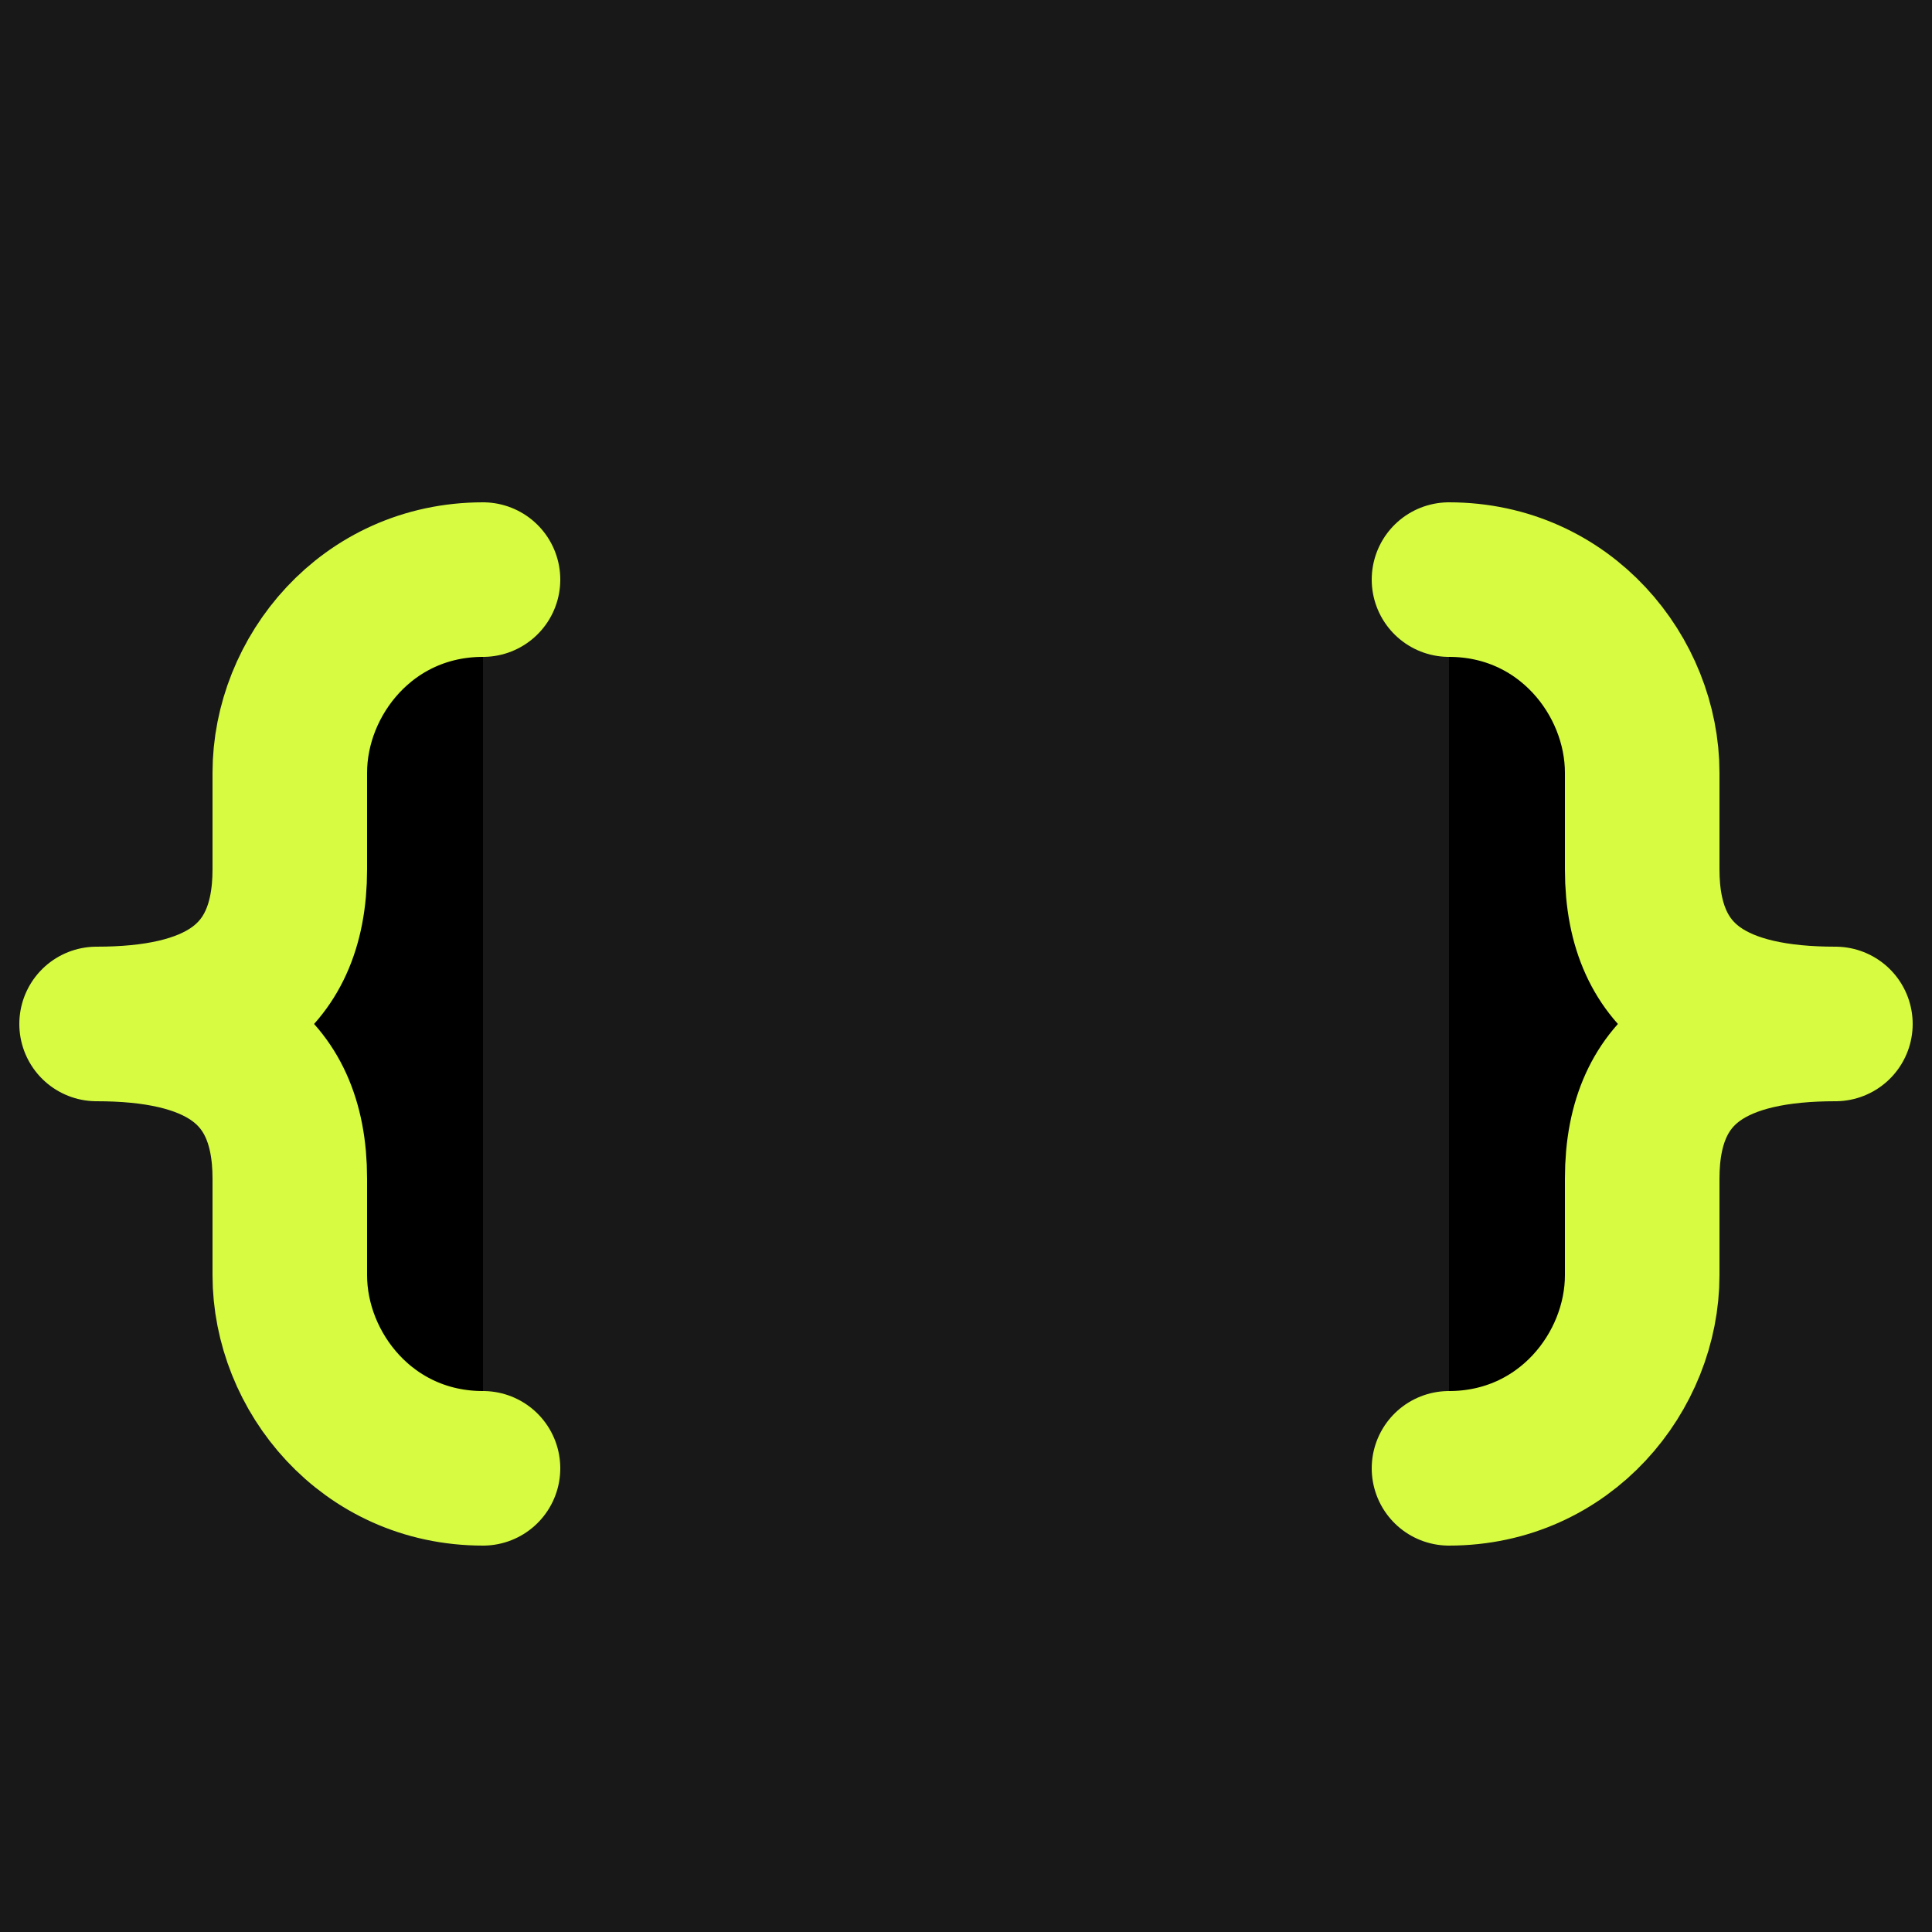
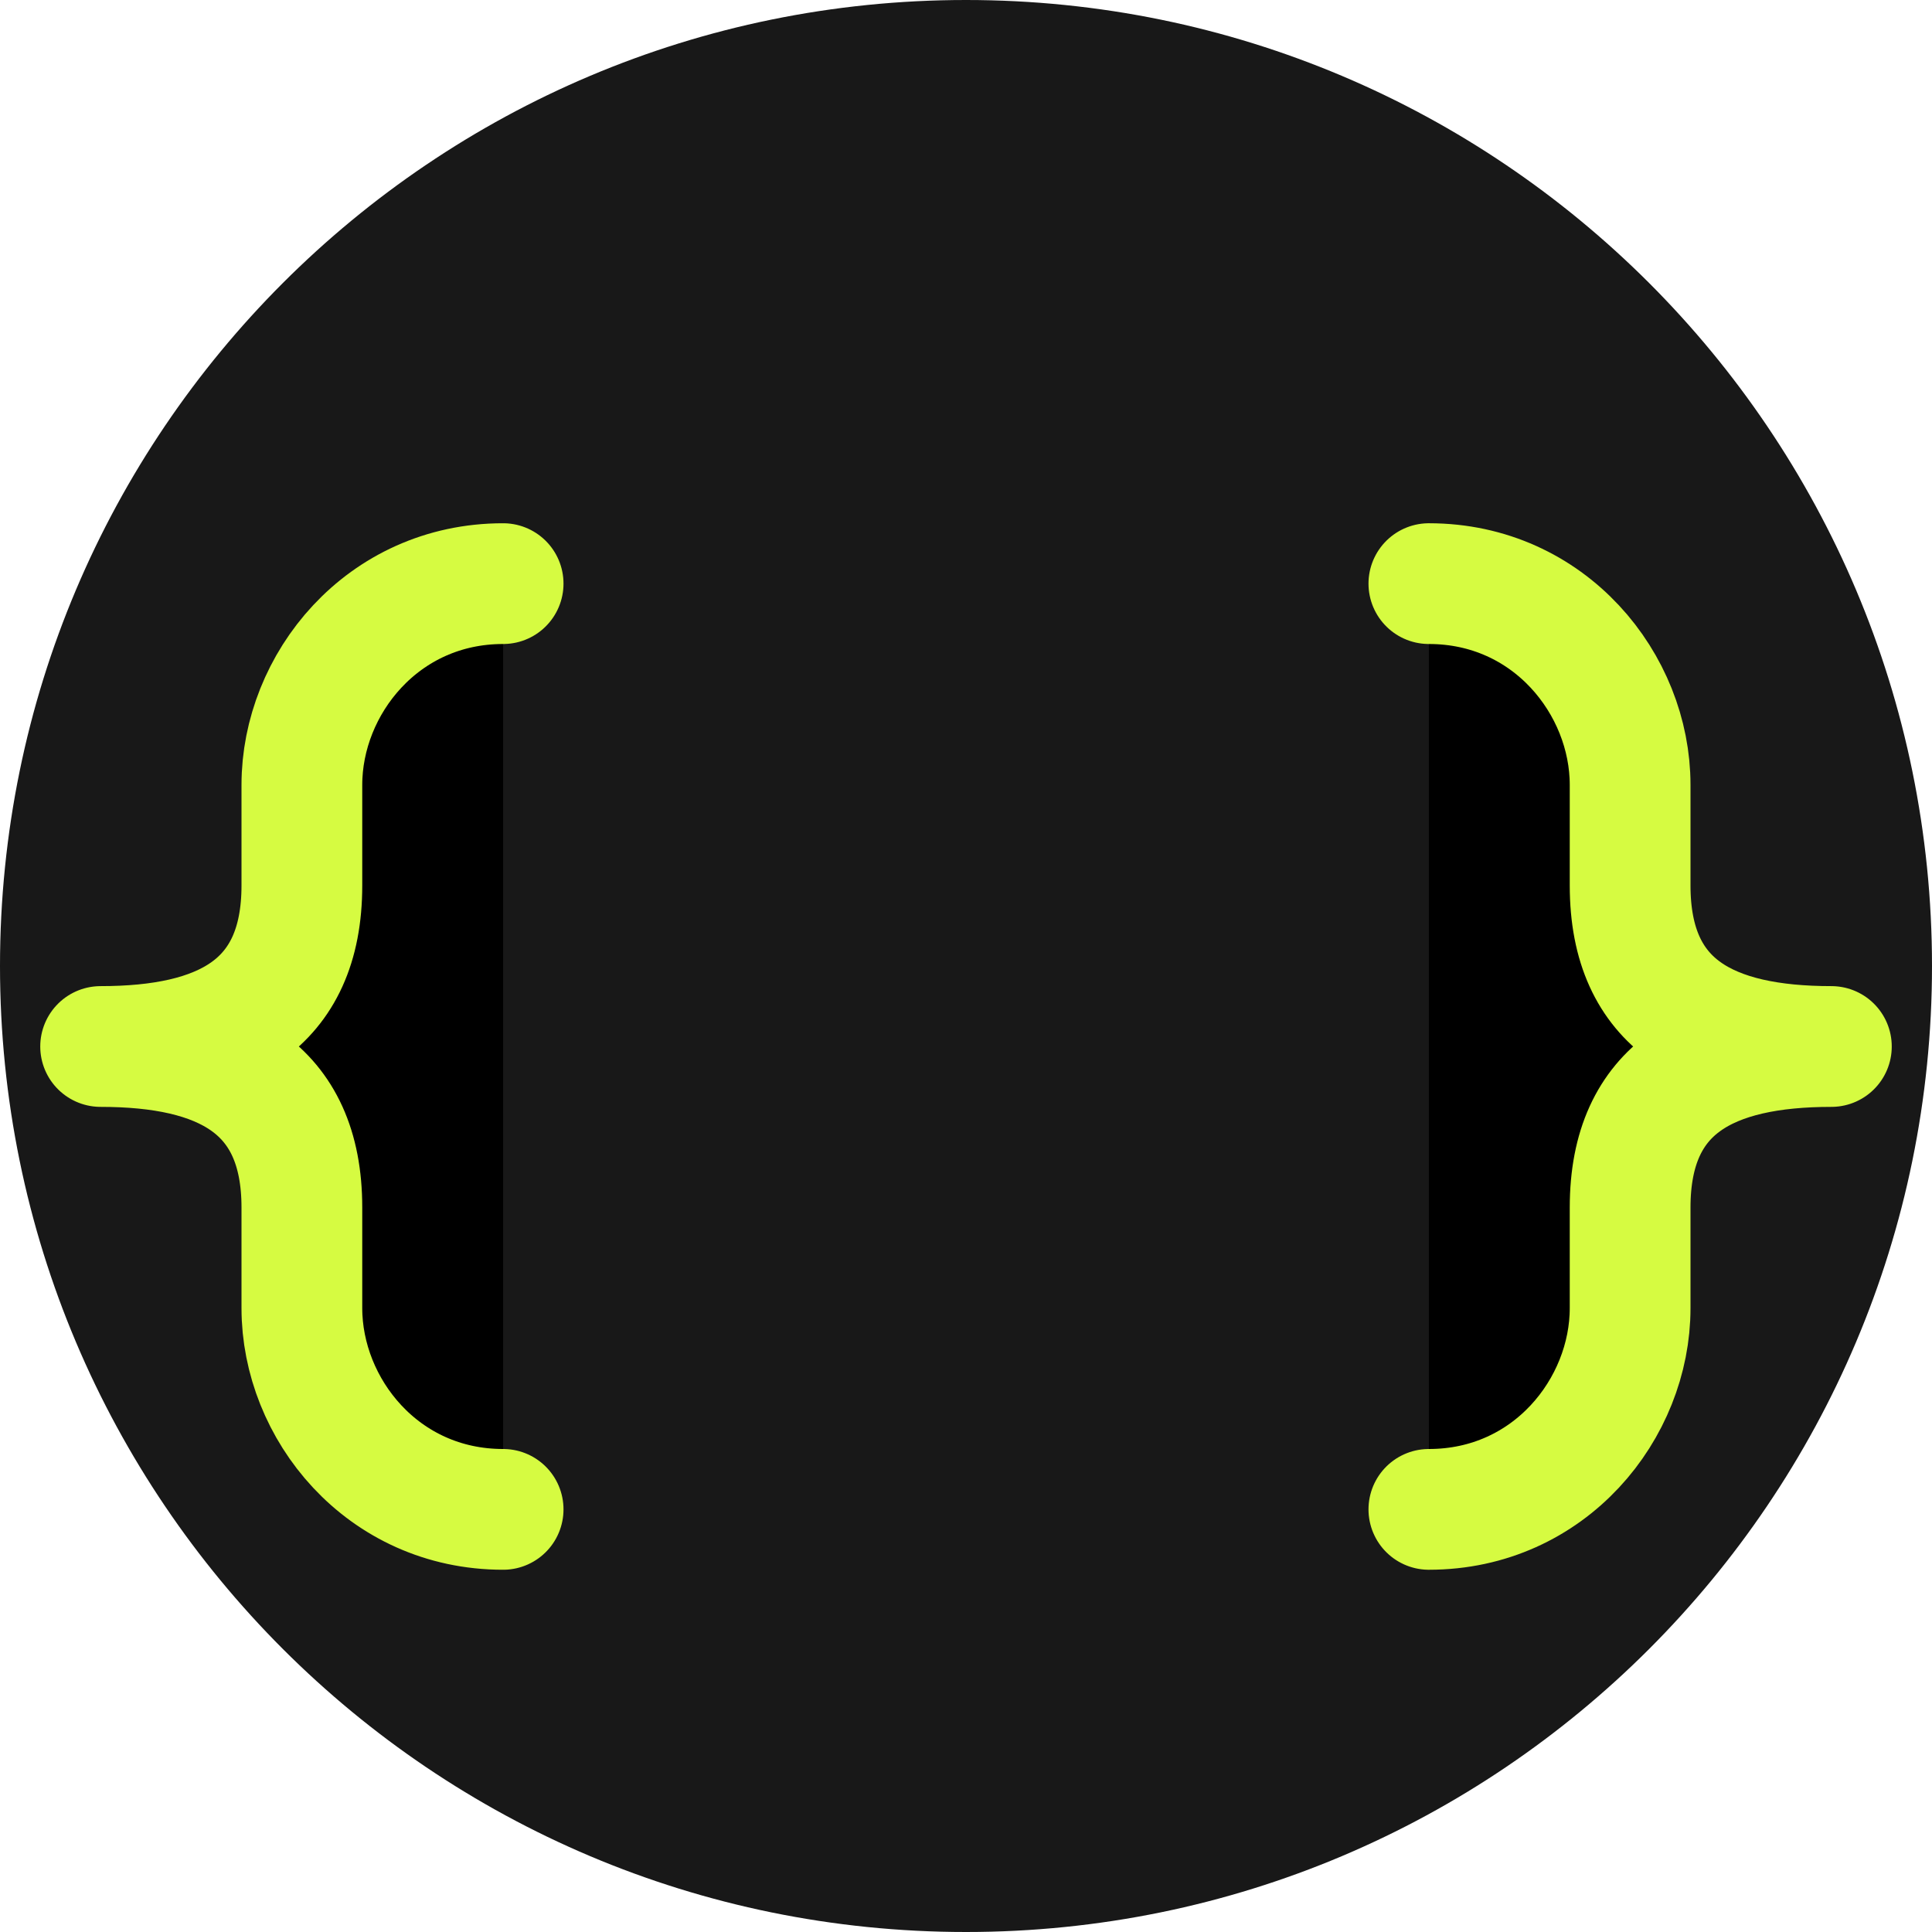
- <svg xmlns="http://www.w3.org/2000/svg" viewBox="0 0 100 100" width="100" height="100">
-   <rect width="100" height="100" fill="#181818" />
-   <path d="M25 30C19 30 15 35 15 40V45C15 51 11 53 5 53C11 53 15 55 15 61V66C15 71 19 76 25 76" stroke="#d6fb41" stroke-width="8" stroke-linecap="round" stroke-linejoin="round" />
-   <path d="M75 30C81 30 85 35 85 40V45C85 51 89 53 95 53C89 53 85 55 85 61V66C85 71 81 76 75 76" stroke="#d6fb41" stroke-width="8" stroke-linecap="round" stroke-linejoin="round" />
+ <svg xmlns="http://www.w3.org/2000/svg" viewBox="0 0 192 192" width="192" height="192">
+   <circle cx="96" cy="96" r="96" fill="#181818" />
+   <path d="M50 58C38 58 30 68 30 78V88C30 100 22 104 10 104C22 104 30 108 30 120V130C30 140 38 150 50 150" stroke="#d6fb41" stroke-width="12" stroke-linecap="round" stroke-linejoin="round" />
+   <path d="M142 58C154 58 162 68 162 78V88C162 100 170 104 182 104C170 104 162 108 162 120V130C162 140 154 150 142 150" stroke="#d6fb41" stroke-width="12" stroke-linecap="round" stroke-linejoin="round" />
</svg>
